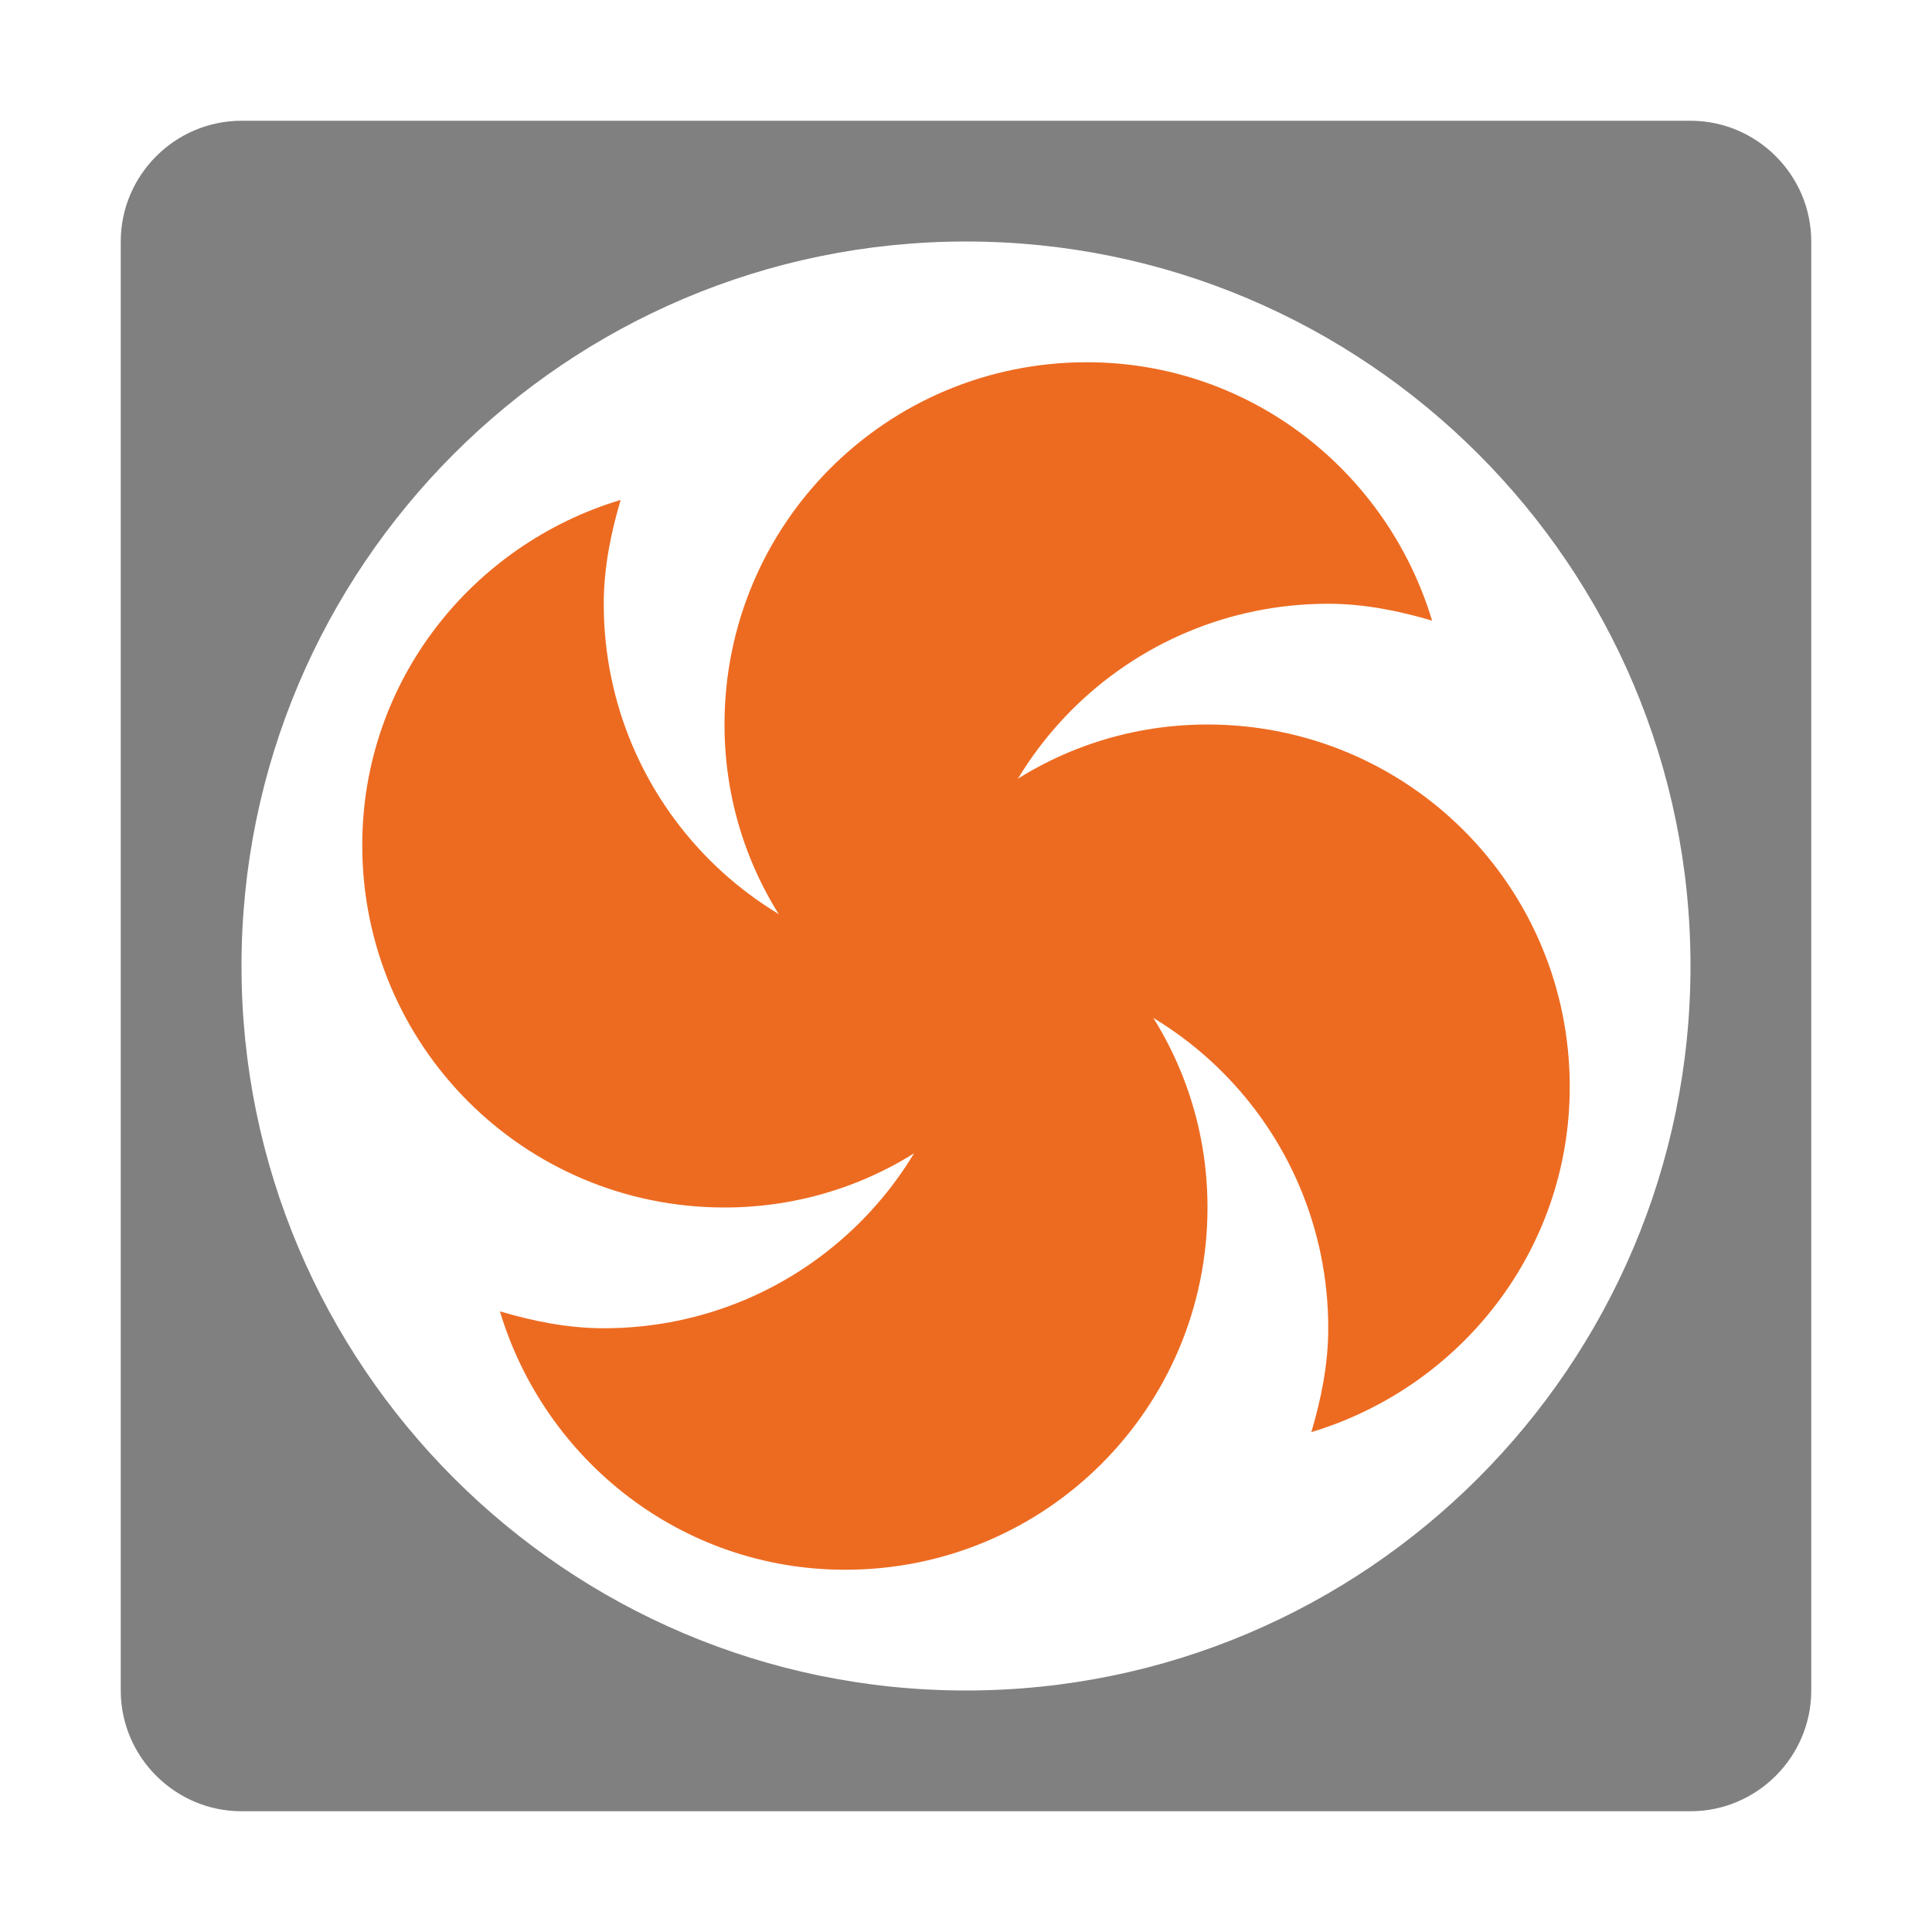
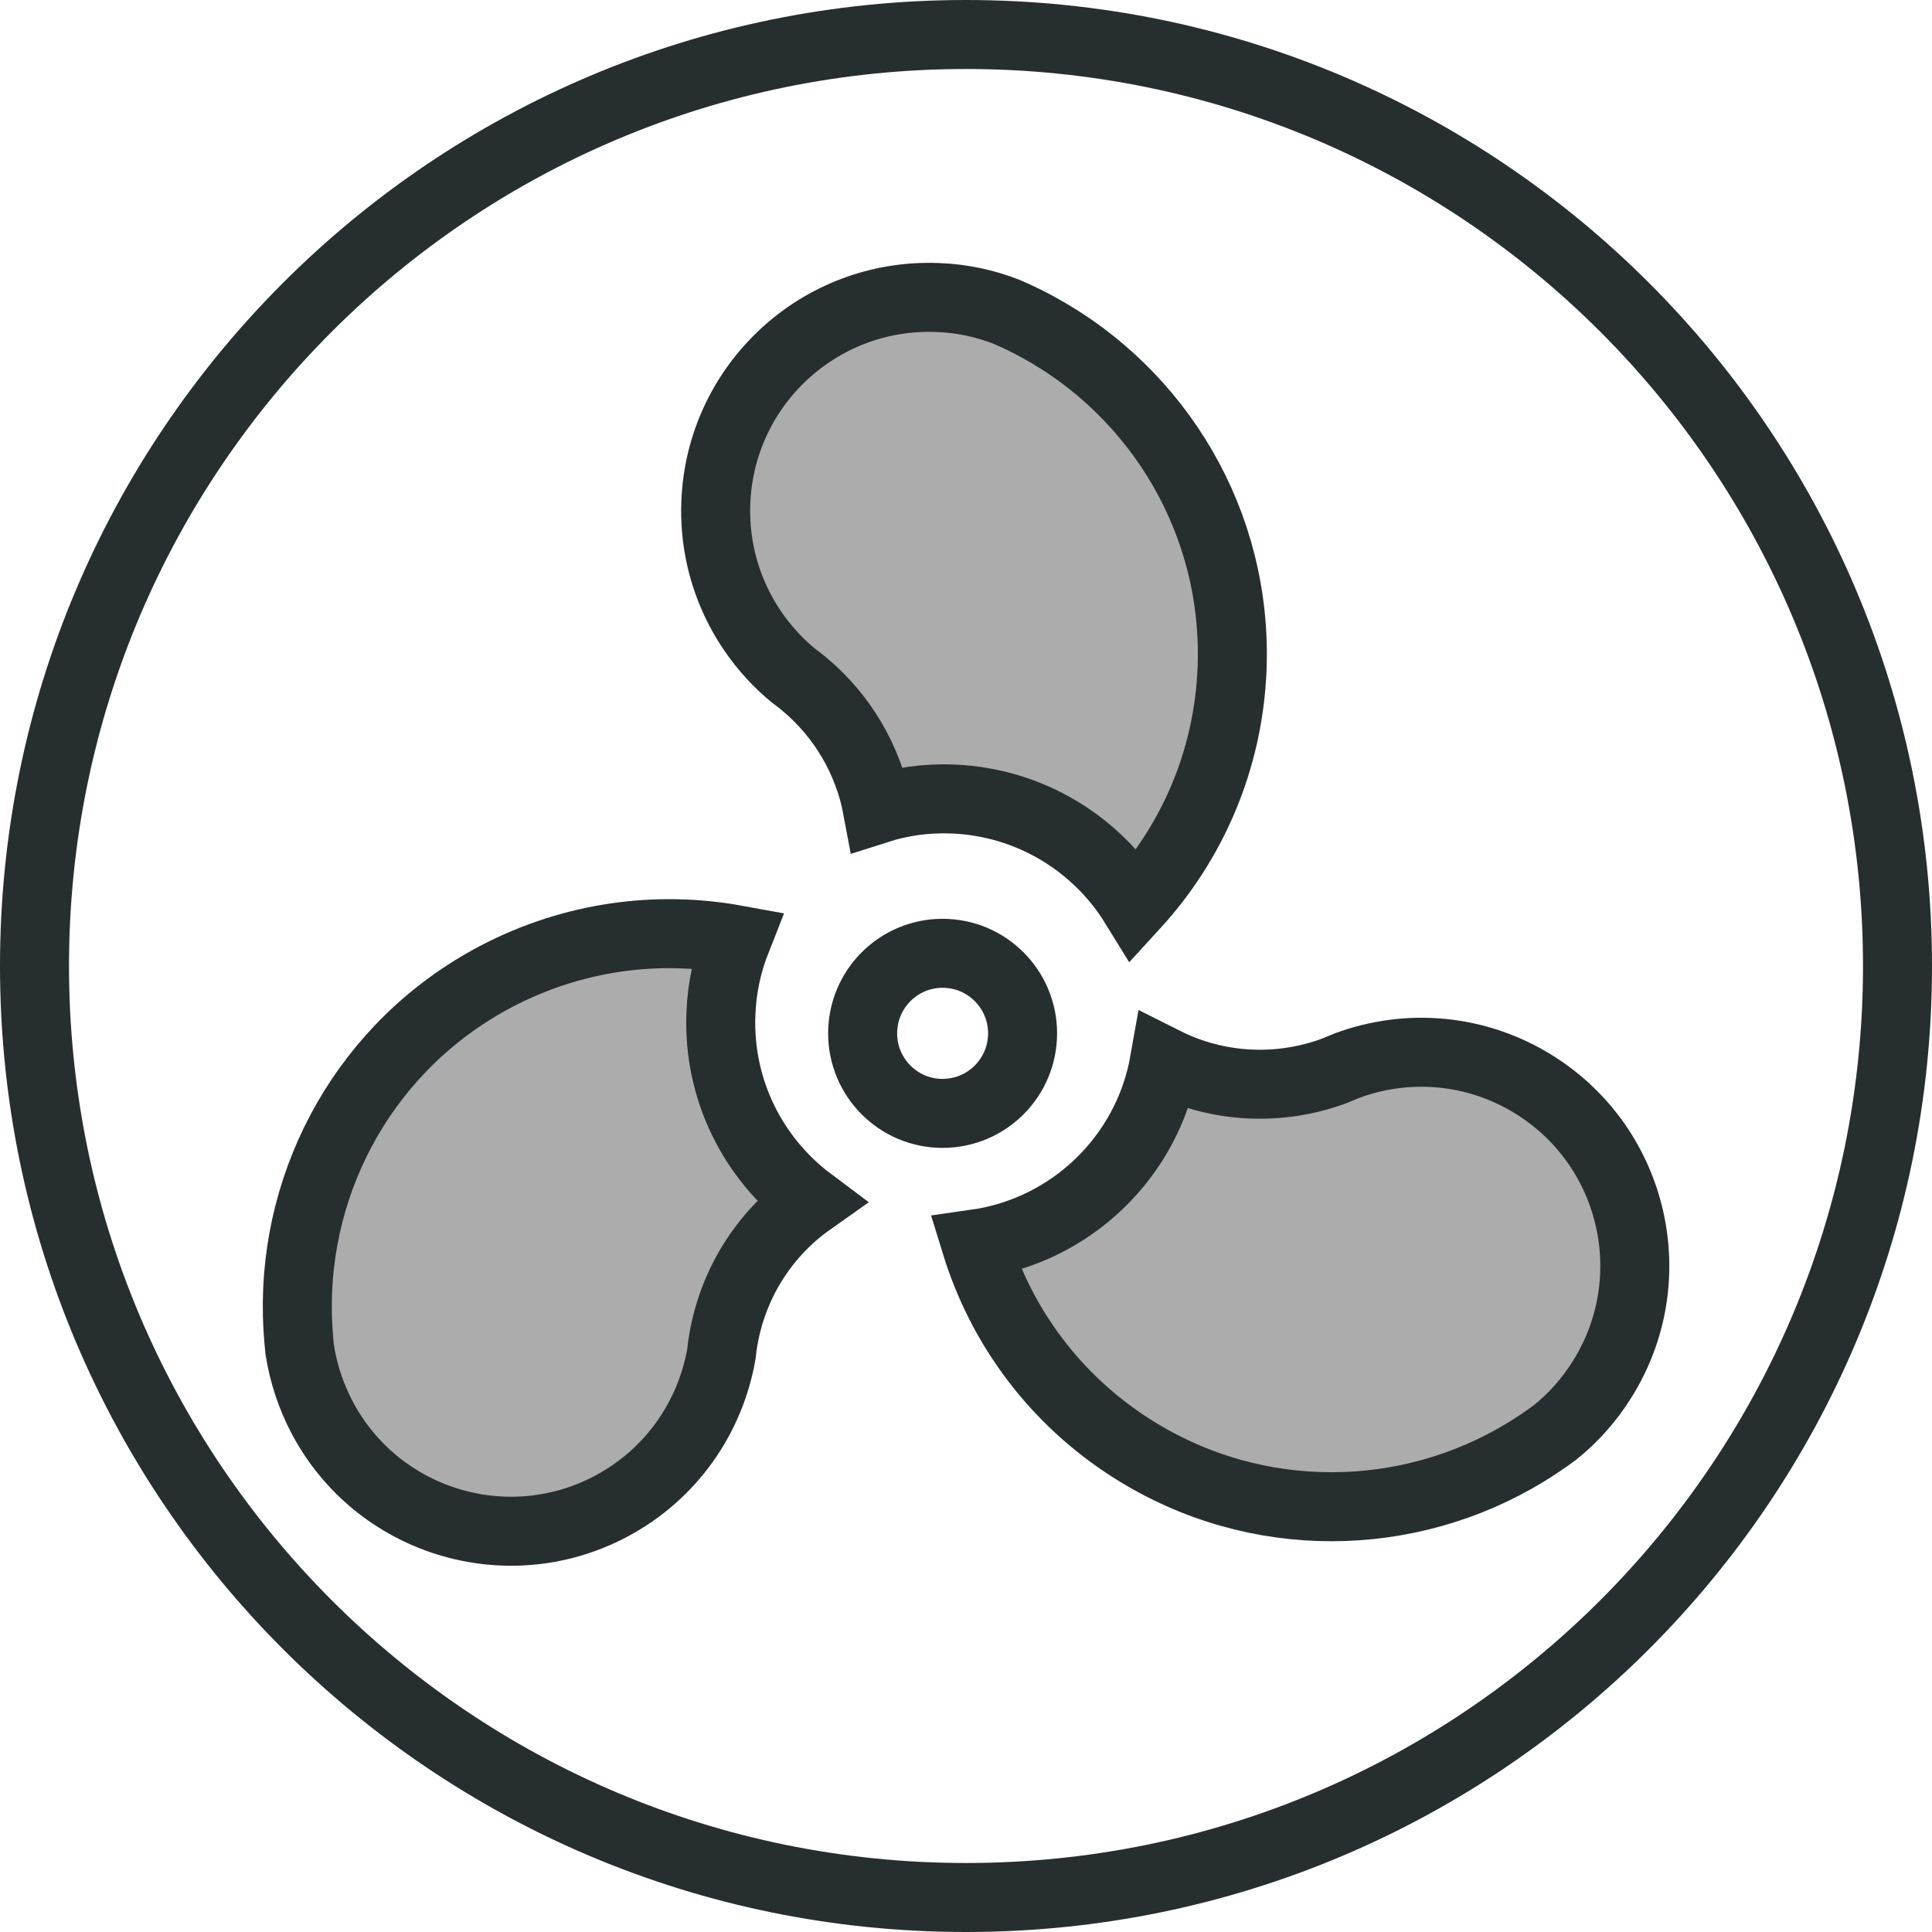
- <svg xmlns="http://www.w3.org/2000/svg" version="1.0" id="Layer_1" x="0px" y="0px" viewBox="0 0 16 16" enable-background="new 0 0 16 16" xml:space="preserve">
-   <g id="cooling">
-     <path fill="#808080" d="M14,1H2C1.45,1,1,1.45,1,2v12c0,0.55,0.45,1,1,1h12c0.55,0,1-0.45,1-1V2C15,1.45,14.55,1,14,1z M8,14   c-3.31,0-6-2.69-6-6s2.69-6,6-6s6,2.69,6,6S11.31,14,8,14z" />
-     <g>
-       <path fill="#ED6B21" d="M7.86,7.14C7.94,7.41,8,7.7,8,8c0,1.66-1.34,3-3,3c-0.3,0-0.59-0.06-0.86-0.14C4.51,12.09,5.64,13,7,13    c1.66,0,3-1.34,3-3C10,8.64,9.09,7.51,7.86,7.14z" />
-     </g>
-     <g>
-       <path fill="#ED6B21" d="M8,8C6.34,8,5,6.66,5,5c0-0.3,0.06-0.59,0.14-0.86C3.91,4.51,3,5.64,3,7c0,1.66,1.34,3,3,3    c1.36,0,2.49-0.91,2.86-2.14C8.59,7.94,8.3,8,8,8z" />
-     </g>
-     <g>
-       <path fill="#ED6B21" d="M10,6C8.64,6,7.51,6.91,7.14,8.14C7.41,8.06,7.7,8,8,8c1.66,0,3,1.34,3,3c0,0.3-0.06,0.59-0.14,0.86    C12.09,11.49,13,10.36,13,9C13,7.34,11.66,6,10,6z" />
-     </g>
-     <g>
-       <path fill="#ED6B21" d="M8,8c0-1.66,1.34-3,3-3c0.3,0,0.59,0.06,0.86,0.14C11.49,3.91,10.36,3,9,3C7.34,3,6,4.34,6,6    c0,1.36,0.91,2.49,2.14,2.86C8.06,8.59,8,8.3,8,8z" />
-     </g>
-   </g>
+ <svg xmlns="http://www.w3.org/2000/svg" width="14" height="14" viewBox="0 0 14 14" fill="none">
+   <path d="M8.222 6.56C8.638 6.106 8.902 5.509 8.928 4.845C8.969 3.787 8.395 2.848 7.525 2.372C7.451 2.331 7.374 2.294 7.295 2.26C7.139 2.199 6.971 2.162 6.794 2.156C5.94 2.122 5.22 2.787 5.187 3.642C5.168 4.142 5.388 4.595 5.745 4.892C5.773 4.912 5.8 4.934 5.827 4.956C6.1 5.183 6.292 5.502 6.359 5.863C6.531 5.808 6.715 5.782 6.906 5.79C7.466 5.813 7.949 6.117 8.222 6.56Z" fill="#ACACAC" stroke="#262E30" stroke-width="0.5" stroke-miterlimit="10" stroke-linecap="round" />
+   <path d="M5.224 7.346C5.231 7.156 5.271 6.977 5.337 6.81C4.763 6.705 4.152 6.784 3.595 7.076C2.658 7.569 2.132 8.536 2.155 9.528C2.157 9.612 2.163 9.697 2.172 9.782C2.198 9.947 2.251 10.112 2.333 10.269C2.731 11.025 3.668 11.316 4.424 10.917C4.866 10.684 5.149 10.267 5.228 9.808C5.231 9.774 5.236 9.74 5.242 9.706C5.31 9.312 5.529 8.948 5.871 8.706C5.46 8.398 5.202 7.899 5.224 7.346Z" fill="#ACACAC" stroke="#262E30" stroke-width="0.5" stroke-miterlimit="10" stroke-linecap="round" />
+   <path d="M11.124 7.864C10.7 7.597 10.197 7.56 9.761 7.722C9.729 7.735 9.698 7.748 9.666 7.761C9.275 7.905 8.83 7.89 8.438 7.693C8.316 8.384 7.761 8.916 7.072 9.014C7.255 9.609 7.643 10.144 8.211 10.502C9.107 11.067 10.208 11.04 11.055 10.524C11.127 10.48 11.198 10.432 11.266 10.382C11.397 10.277 11.513 10.149 11.607 9.999C12.064 9.276 11.847 8.32 11.124 7.864Z" fill="#ACACAC" stroke="#262E30" stroke-width="0.5" stroke-miterlimit="10" stroke-linecap="round" />
+   <path d="M6.83 8.068C7.151 8.068 7.41 7.808 7.41 7.488C7.41 7.168 7.151 6.908 6.83 6.908C6.51 6.908 6.251 7.168 6.251 7.488C6.251 7.808 6.51 8.068 6.83 8.068Z" stroke="#262E30" stroke-width="0.5" stroke-miterlimit="10" stroke-linecap="round" />
+   <circle cx="7" cy="7" r="6.75" stroke="#262E30" stroke-width="0.5" />
</svg>
